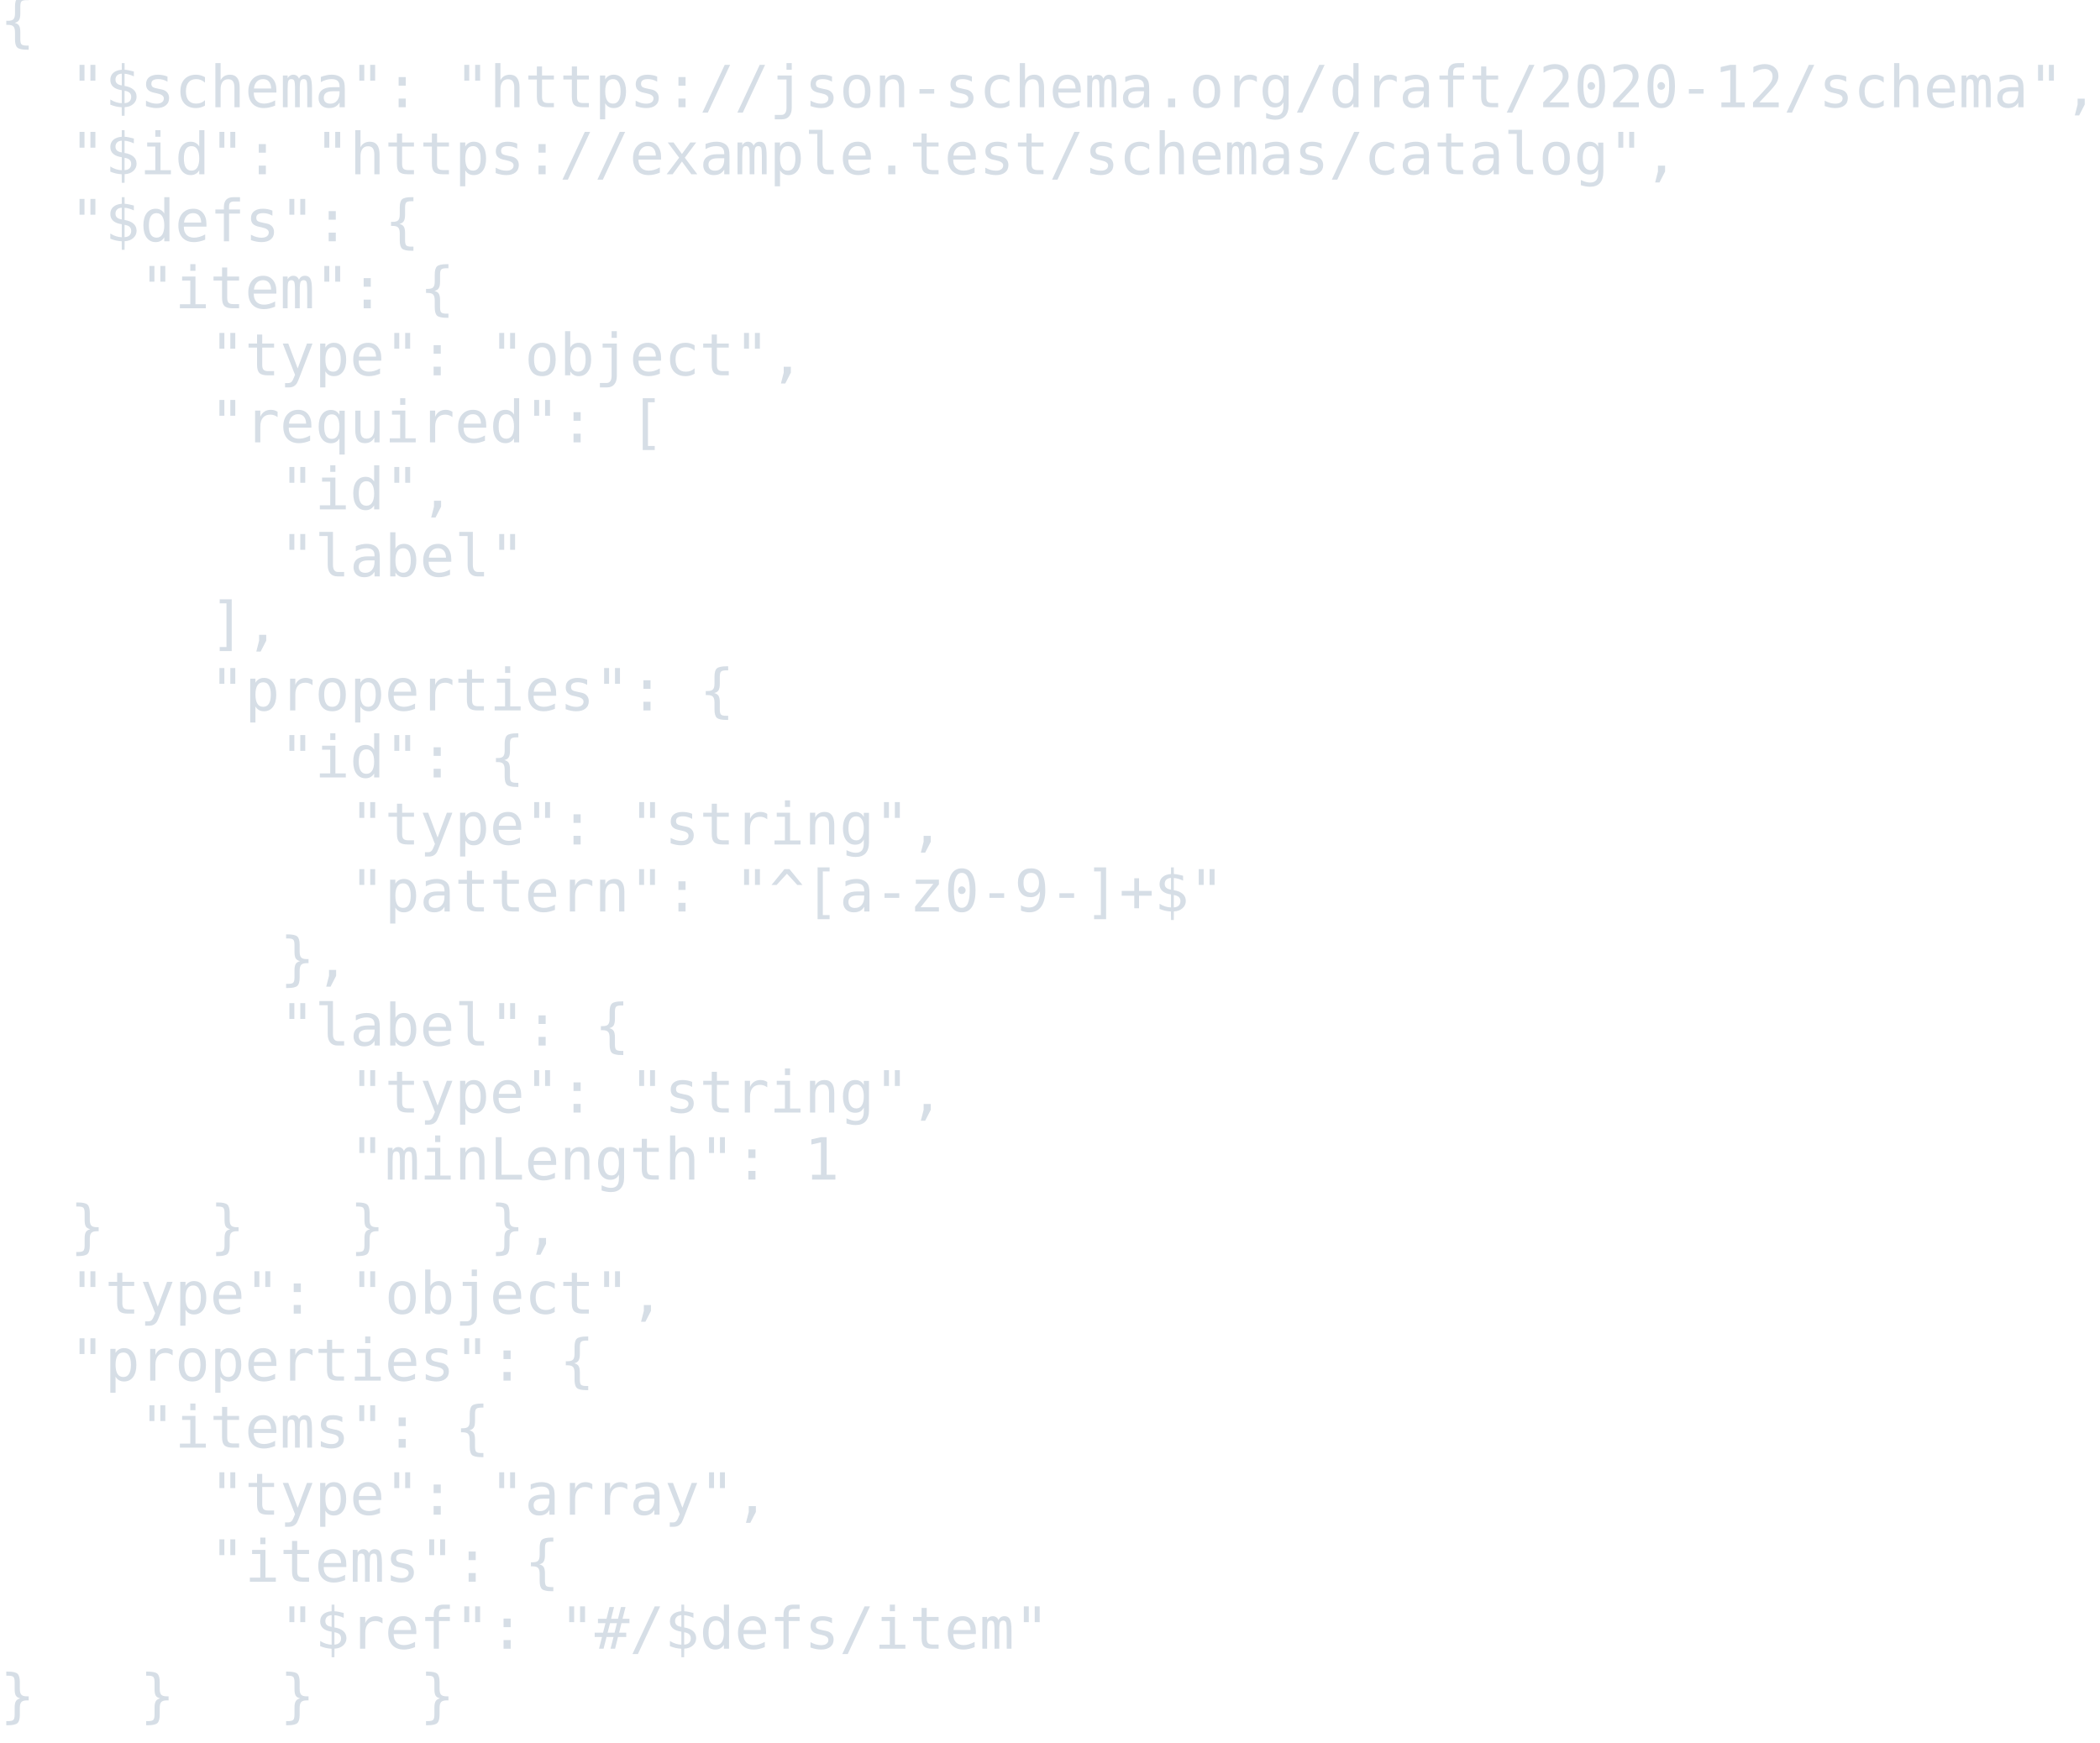
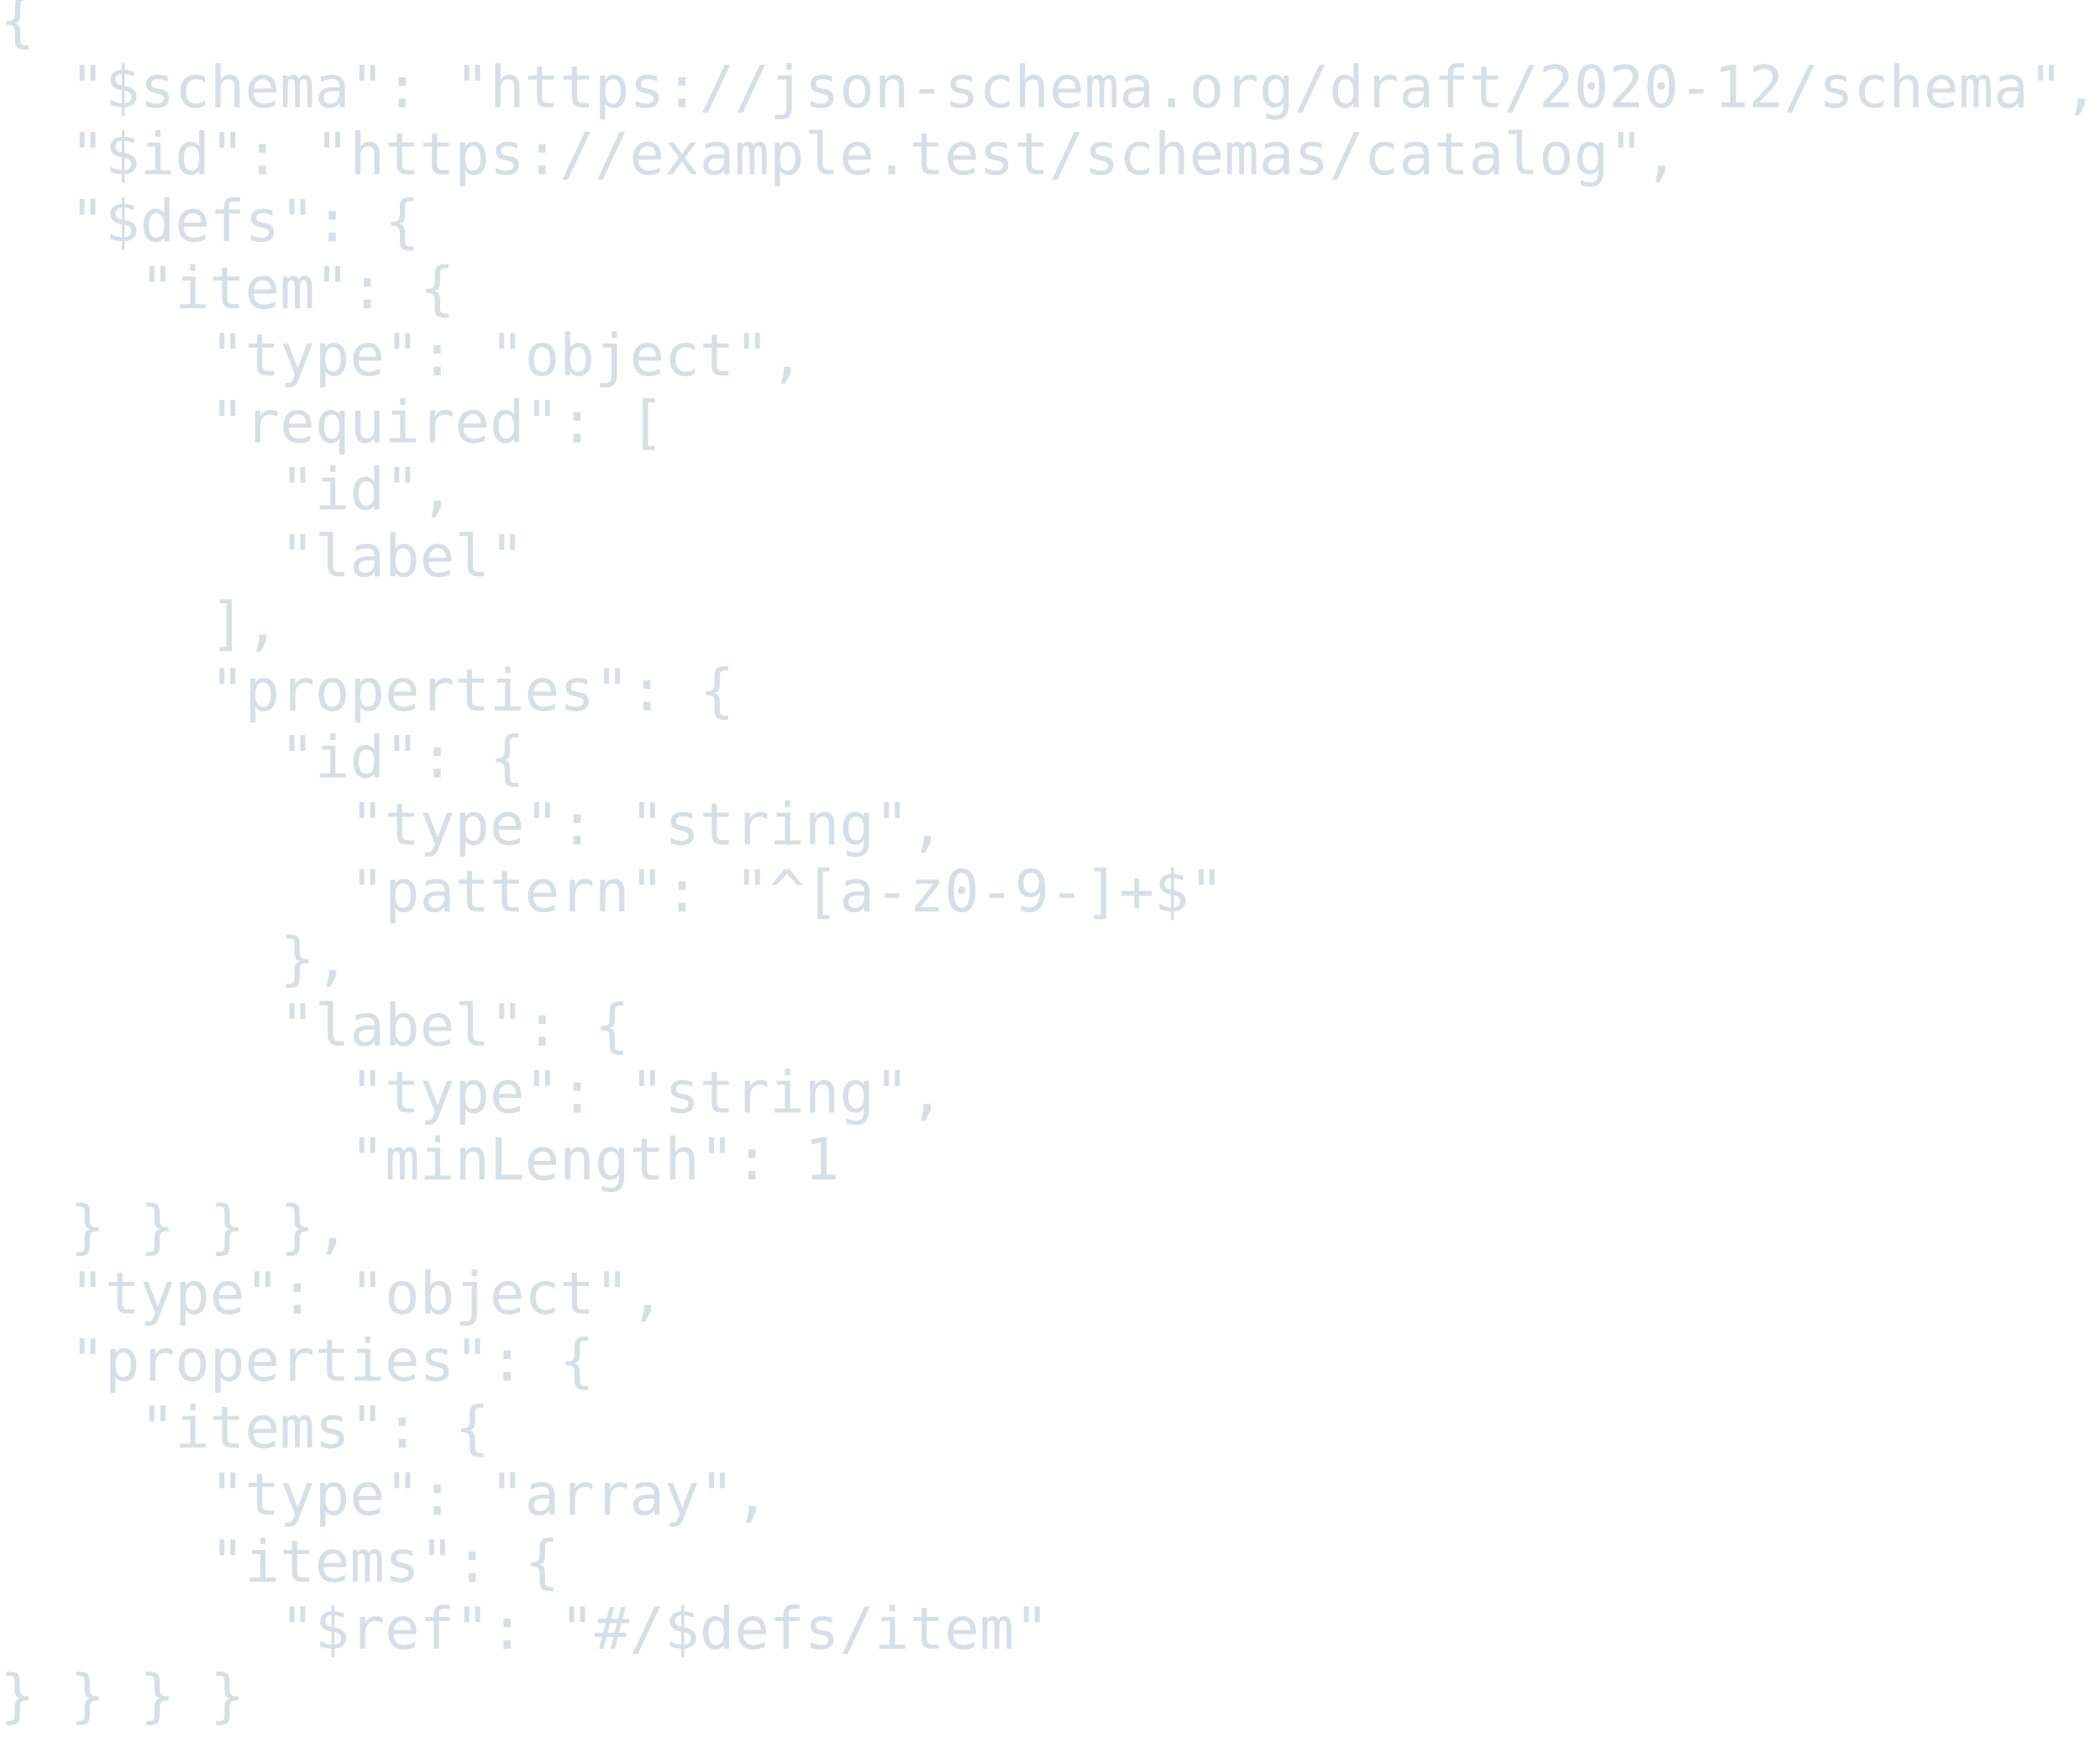
<svg xmlns="http://www.w3.org/2000/svg" role="img" aria-labelledby="title desc" width="470" height="390" viewBox="0 0 470 390" xml:space="preserve">
  <text x="0" y="0" fill="rgb(214, 222, 230)" font-family="ui-monospace, SFMono-Regular, Menlo, Consolas, monospace" font-size="13px" font-style="normal" font-weight="400" letter-spacing="normal" dominant-baseline="text-before-edge" xml:space="preserve">{</text>
  <text x="0" y="15" fill="rgb(214, 222, 230)" font-family="ui-monospace, SFMono-Regular, Menlo, Consolas, monospace" font-size="13px" font-style="normal" font-weight="400" letter-spacing="normal" dominant-baseline="text-before-edge" xml:space="preserve">  </text>
  <text x="15.66" y="15" fill="rgb(214, 222, 230)" font-family="ui-monospace, SFMono-Regular, Menlo, Consolas, monospace" font-size="13px" font-style="normal" font-weight="400" letter-spacing="normal" dominant-baseline="text-before-edge" xml:space="preserve">"$schema"</text>
  <text x="86.11" y="15" fill="rgb(214, 222, 230)" font-family="ui-monospace, SFMono-Regular, Menlo, Consolas, monospace" font-size="13px" font-style="normal" font-weight="400" letter-spacing="normal" dominant-baseline="text-before-edge" xml:space="preserve">: </text>
  <text x="101.77" y="15" fill="rgb(214, 222, 230)" font-family="ui-monospace, SFMono-Regular, Menlo, Consolas, monospace" font-size="13px" font-style="normal" font-weight="400" letter-spacing="normal" dominant-baseline="text-before-edge" xml:space="preserve">"https://json-schema.org/draft/2020-12/schema"</text>
  <text x="461.8" y="15" fill="rgb(214, 222, 230)" font-family="ui-monospace, SFMono-Regular, Menlo, Consolas, monospace" font-size="13px" font-style="normal" font-weight="400" letter-spacing="normal" dominant-baseline="text-before-edge" xml:space="preserve">,</text>
  <text x="0" y="30" fill="rgb(214, 222, 230)" font-family="ui-monospace, SFMono-Regular, Menlo, Consolas, monospace" font-size="13px" font-style="normal" font-weight="400" letter-spacing="normal" dominant-baseline="text-before-edge" xml:space="preserve">  </text>
  <text x="15.66" y="30" fill="rgb(214, 222, 230)" font-family="ui-monospace, SFMono-Regular, Menlo, Consolas, monospace" font-size="13px" font-style="normal" font-weight="400" letter-spacing="normal" dominant-baseline="text-before-edge" xml:space="preserve">"$id"</text>
  <text x="54.8" y="30" fill="rgb(214, 222, 230)" font-family="ui-monospace, SFMono-Regular, Menlo, Consolas, monospace" font-size="13px" font-style="normal" font-weight="400" letter-spacing="normal" dominant-baseline="text-before-edge" xml:space="preserve">: </text>
  <text x="70.45" y="30" fill="rgb(214, 222, 230)" font-family="ui-monospace, SFMono-Regular, Menlo, Consolas, monospace" font-size="13px" font-style="normal" font-weight="400" letter-spacing="normal" dominant-baseline="text-before-edge" xml:space="preserve">"https://example.test/schemas/catalog"</text>
  <text x="367.88" y="30" fill="rgb(214, 222, 230)" font-family="ui-monospace, SFMono-Regular, Menlo, Consolas, monospace" font-size="13px" font-style="normal" font-weight="400" letter-spacing="normal" dominant-baseline="text-before-edge" xml:space="preserve">,</text>
  <text x="0" y="45" fill="rgb(214, 222, 230)" font-family="ui-monospace, SFMono-Regular, Menlo, Consolas, monospace" font-size="13px" font-style="normal" font-weight="400" letter-spacing="normal" dominant-baseline="text-before-edge" xml:space="preserve">  </text>
  <text x="15.66" y="45" fill="rgb(214, 222, 230)" font-family="ui-monospace, SFMono-Regular, Menlo, Consolas, monospace" font-size="13px" font-style="normal" font-weight="400" letter-spacing="normal" dominant-baseline="text-before-edge" xml:space="preserve">"$defs"</text>
  <text x="70.45" y="45" fill="rgb(214, 222, 230)" font-family="ui-monospace, SFMono-Regular, Menlo, Consolas, monospace" font-size="13px" font-style="normal" font-weight="400" letter-spacing="normal" dominant-baseline="text-before-edge" xml:space="preserve">: </text>
  <text x="86.11" y="45" fill="rgb(214, 222, 230)" font-family="ui-monospace, SFMono-Regular, Menlo, Consolas, monospace" font-size="13px" font-style="normal" font-weight="400" letter-spacing="normal" dominant-baseline="text-before-edge" xml:space="preserve">{</text>
  <text x="0" y="60" fill="rgb(214, 222, 230)" font-family="ui-monospace, SFMono-Regular, Menlo, Consolas, monospace" font-size="13px" font-style="normal" font-weight="400" letter-spacing="normal" dominant-baseline="text-before-edge" xml:space="preserve">    </text>
  <text x="31.31" y="60" fill="rgb(214, 222, 230)" font-family="ui-monospace, SFMono-Regular, Menlo, Consolas, monospace" font-size="13px" font-style="normal" font-weight="400" letter-spacing="normal" dominant-baseline="text-before-edge" xml:space="preserve">"item"</text>
  <text x="78.28" y="60" fill="rgb(214, 222, 230)" font-family="ui-monospace, SFMono-Regular, Menlo, Consolas, monospace" font-size="13px" font-style="normal" font-weight="400" letter-spacing="normal" dominant-baseline="text-before-edge" xml:space="preserve">: </text>
  <text x="93.94" y="60" fill="rgb(214, 222, 230)" font-family="ui-monospace, SFMono-Regular, Menlo, Consolas, monospace" font-size="13px" font-style="normal" font-weight="400" letter-spacing="normal" dominant-baseline="text-before-edge" xml:space="preserve">{</text>
  <text x="0" y="75" fill="rgb(214, 222, 230)" font-family="ui-monospace, SFMono-Regular, Menlo, Consolas, monospace" font-size="13px" font-style="normal" font-weight="400" letter-spacing="normal" dominant-baseline="text-before-edge" xml:space="preserve">      </text>
  <text x="46.97" y="75" fill="rgb(214, 222, 230)" font-family="ui-monospace, SFMono-Regular, Menlo, Consolas, monospace" font-size="13px" font-style="normal" font-weight="400" letter-spacing="normal" dominant-baseline="text-before-edge" xml:space="preserve">"type"</text>
  <text x="93.94" y="75" fill="rgb(214, 222, 230)" font-family="ui-monospace, SFMono-Regular, Menlo, Consolas, monospace" font-size="13px" font-style="normal" font-weight="400" letter-spacing="normal" dominant-baseline="text-before-edge" xml:space="preserve">: </text>
  <text x="109.59" y="75" fill="rgb(214, 222, 230)" font-family="ui-monospace, SFMono-Regular, Menlo, Consolas, monospace" font-size="13px" font-style="normal" font-weight="400" letter-spacing="normal" dominant-baseline="text-before-edge" xml:space="preserve">"object"</text>
  <text x="172.22" y="75" fill="rgb(214, 222, 230)" font-family="ui-monospace, SFMono-Regular, Menlo, Consolas, monospace" font-size="13px" font-style="normal" font-weight="400" letter-spacing="normal" dominant-baseline="text-before-edge" xml:space="preserve">,</text>
  <text x="0" y="90" fill="rgb(214, 222, 230)" font-family="ui-monospace, SFMono-Regular, Menlo, Consolas, monospace" font-size="13px" font-style="normal" font-weight="400" letter-spacing="normal" dominant-baseline="text-before-edge" xml:space="preserve">      </text>
  <text x="46.97" y="90" fill="rgb(214, 222, 230)" font-family="ui-monospace, SFMono-Regular, Menlo, Consolas, monospace" font-size="13px" font-style="normal" font-weight="400" letter-spacing="normal" dominant-baseline="text-before-edge" xml:space="preserve">"required"</text>
  <text x="125.25" y="90" fill="rgb(214, 222, 230)" font-family="ui-monospace, SFMono-Regular, Menlo, Consolas, monospace" font-size="13px" font-style="normal" font-weight="400" letter-spacing="normal" dominant-baseline="text-before-edge" xml:space="preserve">: </text>
  <text x="140.91" y="90" fill="rgb(214, 222, 230)" font-family="ui-monospace, SFMono-Regular, Menlo, Consolas, monospace" font-size="13px" font-style="normal" font-weight="400" letter-spacing="normal" dominant-baseline="text-before-edge" xml:space="preserve">[</text>
  <text x="0" y="105" fill="rgb(214, 222, 230)" font-family="ui-monospace, SFMono-Regular, Menlo, Consolas, monospace" font-size="13px" font-style="normal" font-weight="400" letter-spacing="normal" dominant-baseline="text-before-edge" xml:space="preserve">        </text>
  <text x="62.63" y="105" fill="rgb(214, 222, 230)" font-family="ui-monospace, SFMono-Regular, Menlo, Consolas, monospace" font-size="13px" font-style="normal" font-weight="400" letter-spacing="normal" dominant-baseline="text-before-edge" xml:space="preserve">"id"</text>
  <text x="93.94" y="105" fill="rgb(214, 222, 230)" font-family="ui-monospace, SFMono-Regular, Menlo, Consolas, monospace" font-size="13px" font-style="normal" font-weight="400" letter-spacing="normal" dominant-baseline="text-before-edge" xml:space="preserve">,</text>
  <text x="0" y="120" fill="rgb(214, 222, 230)" font-family="ui-monospace, SFMono-Regular, Menlo, Consolas, monospace" font-size="13px" font-style="normal" font-weight="400" letter-spacing="normal" dominant-baseline="text-before-edge" xml:space="preserve">        </text>
  <text x="62.63" y="120" fill="rgb(214, 222, 230)" font-family="ui-monospace, SFMono-Regular, Menlo, Consolas, monospace" font-size="13px" font-style="normal" font-weight="400" letter-spacing="normal" dominant-baseline="text-before-edge" xml:space="preserve">"label"</text>
  <text x="0" y="135" fill="rgb(214, 222, 230)" font-family="ui-monospace, SFMono-Regular, Menlo, Consolas, monospace" font-size="13px" font-style="normal" font-weight="400" letter-spacing="normal" dominant-baseline="text-before-edge" xml:space="preserve">      </text>
  <text x="46.97" y="135" fill="rgb(214, 222, 230)" font-family="ui-monospace, SFMono-Regular, Menlo, Consolas, monospace" font-size="13px" font-style="normal" font-weight="400" letter-spacing="normal" dominant-baseline="text-before-edge" xml:space="preserve">]</text>
  <text x="54.8" y="135" fill="rgb(214, 222, 230)" font-family="ui-monospace, SFMono-Regular, Menlo, Consolas, monospace" font-size="13px" font-style="normal" font-weight="400" letter-spacing="normal" dominant-baseline="text-before-edge" xml:space="preserve">,</text>
  <text x="0" y="150" fill="rgb(214, 222, 230)" font-family="ui-monospace, SFMono-Regular, Menlo, Consolas, monospace" font-size="13px" font-style="normal" font-weight="400" letter-spacing="normal" dominant-baseline="text-before-edge" xml:space="preserve">      </text>
  <text x="46.97" y="150" fill="rgb(214, 222, 230)" font-family="ui-monospace, SFMono-Regular, Menlo, Consolas, monospace" font-size="13px" font-style="normal" font-weight="400" letter-spacing="normal" dominant-baseline="text-before-edge" xml:space="preserve">"properties"</text>
  <text x="140.89" y="150" fill="rgb(214, 222, 230)" font-family="ui-monospace, SFMono-Regular, Menlo, Consolas, monospace" font-size="13px" font-style="normal" font-weight="400" letter-spacing="normal" dominant-baseline="text-before-edge" xml:space="preserve">: </text>
  <text x="156.55" y="150" fill="rgb(214, 222, 230)" font-family="ui-monospace, SFMono-Regular, Menlo, Consolas, monospace" font-size="13px" font-style="normal" font-weight="400" letter-spacing="normal" dominant-baseline="text-before-edge" xml:space="preserve">{</text>
  <text x="0" y="165" fill="rgb(214, 222, 230)" font-family="ui-monospace, SFMono-Regular, Menlo, Consolas, monospace" font-size="13px" font-style="normal" font-weight="400" letter-spacing="normal" dominant-baseline="text-before-edge" xml:space="preserve">        </text>
  <text x="62.63" y="165" fill="rgb(214, 222, 230)" font-family="ui-monospace, SFMono-Regular, Menlo, Consolas, monospace" font-size="13px" font-style="normal" font-weight="400" letter-spacing="normal" dominant-baseline="text-before-edge" xml:space="preserve">"id"</text>
  <text x="93.94" y="165" fill="rgb(214, 222, 230)" font-family="ui-monospace, SFMono-Regular, Menlo, Consolas, monospace" font-size="13px" font-style="normal" font-weight="400" letter-spacing="normal" dominant-baseline="text-before-edge" xml:space="preserve">: </text>
  <text x="109.59" y="165" fill="rgb(214, 222, 230)" font-family="ui-monospace, SFMono-Regular, Menlo, Consolas, monospace" font-size="13px" font-style="normal" font-weight="400" letter-spacing="normal" dominant-baseline="text-before-edge" xml:space="preserve">{</text>
  <text x="0" y="180" fill="rgb(214, 222, 230)" font-family="ui-monospace, SFMono-Regular, Menlo, Consolas, monospace" font-size="13px" font-style="normal" font-weight="400" letter-spacing="normal" dominant-baseline="text-before-edge" xml:space="preserve">          </text>
  <text x="78.28" y="180" fill="rgb(214, 222, 230)" font-family="ui-monospace, SFMono-Regular, Menlo, Consolas, monospace" font-size="13px" font-style="normal" font-weight="400" letter-spacing="normal" dominant-baseline="text-before-edge" xml:space="preserve">"type"</text>
  <text x="125.25" y="180" fill="rgb(214, 222, 230)" font-family="ui-monospace, SFMono-Regular, Menlo, Consolas, monospace" font-size="13px" font-style="normal" font-weight="400" letter-spacing="normal" dominant-baseline="text-before-edge" xml:space="preserve">: </text>
  <text x="140.91" y="180" fill="rgb(214, 222, 230)" font-family="ui-monospace, SFMono-Regular, Menlo, Consolas, monospace" font-size="13px" font-style="normal" font-weight="400" letter-spacing="normal" dominant-baseline="text-before-edge" xml:space="preserve">"string"</text>
  <text x="203.53" y="180" fill="rgb(214, 222, 230)" font-family="ui-monospace, SFMono-Regular, Menlo, Consolas, monospace" font-size="13px" font-style="normal" font-weight="400" letter-spacing="normal" dominant-baseline="text-before-edge" xml:space="preserve">,</text>
  <text x="0" y="195" fill="rgb(214, 222, 230)" font-family="ui-monospace, SFMono-Regular, Menlo, Consolas, monospace" font-size="13px" font-style="normal" font-weight="400" letter-spacing="normal" dominant-baseline="text-before-edge" xml:space="preserve">          </text>
  <text x="78.28" y="195" fill="rgb(214, 222, 230)" font-family="ui-monospace, SFMono-Regular, Menlo, Consolas, monospace" font-size="13px" font-style="normal" font-weight="400" letter-spacing="normal" dominant-baseline="text-before-edge" xml:space="preserve">"pattern"</text>
  <text x="148.73" y="195" fill="rgb(214, 222, 230)" font-family="ui-monospace, SFMono-Regular, Menlo, Consolas, monospace" font-size="13px" font-style="normal" font-weight="400" letter-spacing="normal" dominant-baseline="text-before-edge" xml:space="preserve">: </text>
  <text x="164.39" y="195" fill="rgb(214, 222, 230)" font-family="ui-monospace, SFMono-Regular, Menlo, Consolas, monospace" font-size="13px" font-style="normal" font-weight="400" letter-spacing="normal" dominant-baseline="text-before-edge" xml:space="preserve">"^[a-z0-9-]+$"</text>
  <text x="0" y="210" fill="rgb(214, 222, 230)" font-family="ui-monospace, SFMono-Regular, Menlo, Consolas, monospace" font-size="13px" font-style="normal" font-weight="400" letter-spacing="normal" dominant-baseline="text-before-edge" xml:space="preserve">        </text>
  <text x="62.63" y="210" fill="rgb(214, 222, 230)" font-family="ui-monospace, SFMono-Regular, Menlo, Consolas, monospace" font-size="13px" font-style="normal" font-weight="400" letter-spacing="normal" dominant-baseline="text-before-edge" xml:space="preserve">}</text>
  <text x="70.45" y="210" fill="rgb(214, 222, 230)" font-family="ui-monospace, SFMono-Regular, Menlo, Consolas, monospace" font-size="13px" font-style="normal" font-weight="400" letter-spacing="normal" dominant-baseline="text-before-edge" xml:space="preserve">,</text>
  <text x="0" y="225" fill="rgb(214, 222, 230)" font-family="ui-monospace, SFMono-Regular, Menlo, Consolas, monospace" font-size="13px" font-style="normal" font-weight="400" letter-spacing="normal" dominant-baseline="text-before-edge" xml:space="preserve">        </text>
  <text x="62.63" y="225" fill="rgb(214, 222, 230)" font-family="ui-monospace, SFMono-Regular, Menlo, Consolas, monospace" font-size="13px" font-style="normal" font-weight="400" letter-spacing="normal" dominant-baseline="text-before-edge" xml:space="preserve">"label"</text>
  <text x="117.42" y="225" fill="rgb(214, 222, 230)" font-family="ui-monospace, SFMono-Regular, Menlo, Consolas, monospace" font-size="13px" font-style="normal" font-weight="400" letter-spacing="normal" dominant-baseline="text-before-edge" xml:space="preserve">: </text>
  <text x="133.08" y="225" fill="rgb(214, 222, 230)" font-family="ui-monospace, SFMono-Regular, Menlo, Consolas, monospace" font-size="13px" font-style="normal" font-weight="400" letter-spacing="normal" dominant-baseline="text-before-edge" xml:space="preserve">{</text>
  <text x="0" y="240" fill="rgb(214, 222, 230)" font-family="ui-monospace, SFMono-Regular, Menlo, Consolas, monospace" font-size="13px" font-style="normal" font-weight="400" letter-spacing="normal" dominant-baseline="text-before-edge" xml:space="preserve">          </text>
  <text x="78.28" y="240" fill="rgb(214, 222, 230)" font-family="ui-monospace, SFMono-Regular, Menlo, Consolas, monospace" font-size="13px" font-style="normal" font-weight="400" letter-spacing="normal" dominant-baseline="text-before-edge" xml:space="preserve">"type"</text>
  <text x="125.25" y="240" fill="rgb(214, 222, 230)" font-family="ui-monospace, SFMono-Regular, Menlo, Consolas, monospace" font-size="13px" font-style="normal" font-weight="400" letter-spacing="normal" dominant-baseline="text-before-edge" xml:space="preserve">: </text>
  <text x="140.91" y="240" fill="rgb(214, 222, 230)" font-family="ui-monospace, SFMono-Regular, Menlo, Consolas, monospace" font-size="13px" font-style="normal" font-weight="400" letter-spacing="normal" dominant-baseline="text-before-edge" xml:space="preserve">"string"</text>
  <text x="203.53" y="240" fill="rgb(214, 222, 230)" font-family="ui-monospace, SFMono-Regular, Menlo, Consolas, monospace" font-size="13px" font-style="normal" font-weight="400" letter-spacing="normal" dominant-baseline="text-before-edge" xml:space="preserve">,</text>
  <text x="0" y="255" fill="rgb(214, 222, 230)" font-family="ui-monospace, SFMono-Regular, Menlo, Consolas, monospace" font-size="13px" font-style="normal" font-weight="400" letter-spacing="normal" dominant-baseline="text-before-edge" xml:space="preserve">          </text>
  <text x="78.28" y="255" fill="rgb(214, 222, 230)" font-family="ui-monospace, SFMono-Regular, Menlo, Consolas, monospace" font-size="13px" font-style="normal" font-weight="400" letter-spacing="normal" dominant-baseline="text-before-edge" xml:space="preserve">"minLength"</text>
  <text x="164.38" y="255" fill="rgb(214, 222, 230)" font-family="ui-monospace, SFMono-Regular, Menlo, Consolas, monospace" font-size="13px" font-style="normal" font-weight="400" letter-spacing="normal" dominant-baseline="text-before-edge" xml:space="preserve">: </text>
  <text x="180.03" y="255" fill="rgb(214, 222, 230)" font-family="ui-monospace, SFMono-Regular, Menlo, Consolas, monospace" font-size="13px" font-style="normal" font-weight="400" letter-spacing="normal" dominant-baseline="text-before-edge" xml:space="preserve">1</text>
  <text x="0" y="270" fill="rgb(214, 222, 230)" font-family="ui-monospace, SFMono-Regular, Menlo, Consolas, monospace" font-size="13px" font-style="normal" font-weight="400" letter-spacing="normal" dominant-baseline="text-before-edge" xml:space="preserve">  </text>
  <text x="15.66" y="270" fill="rgb(214, 222, 230)" font-family="ui-monospace, SFMono-Regular, Menlo, Consolas, monospace" font-size="13px" font-style="normal" font-weight="400" letter-spacing="normal" dominant-baseline="text-before-edge" xml:space="preserve">}</text>
-   <text x="23.48" y="270" fill="rgb(214, 222, 230)" font-family="ui-monospace, SFMono-Regular, Menlo, Consolas, monospace" font-size="13px" font-style="normal" font-weight="400" letter-spacing="normal" dominant-baseline="text-before-edge" xml:space="preserve">   </text>
+   <text x="23.48" y="270" fill="rgb(214, 222, 230)" font-family="ui-monospace, SFMono-Regular, Menlo, Consolas, monospace" font-size="13px" font-style="normal" font-weight="400" letter-spacing="normal" dominant-baseline="text-before-edge" xml:space="preserve"> </text>
+   <text x="31.31" y="270" fill="rgb(214, 222, 230)" font-family="ui-monospace, SFMono-Regular, Menlo, Consolas, monospace" font-size="13px" font-style="normal" font-weight="400" letter-spacing="normal" dominant-baseline="text-before-edge" xml:space="preserve">}</text>
+   <text x="39.14" y="270" fill="rgb(214, 222, 230)" font-family="ui-monospace, SFMono-Regular, Menlo, Consolas, monospace" font-size="13px" font-style="normal" font-weight="400" letter-spacing="normal" dominant-baseline="text-before-edge" xml:space="preserve"> </text>
  <text x="46.97" y="270" fill="rgb(214, 222, 230)" font-family="ui-monospace, SFMono-Regular, Menlo, Consolas, monospace" font-size="13px" font-style="normal" font-weight="400" letter-spacing="normal" dominant-baseline="text-before-edge" xml:space="preserve">}</text>
-   <text x="54.8" y="270" fill="rgb(214, 222, 230)" font-family="ui-monospace, SFMono-Regular, Menlo, Consolas, monospace" font-size="13px" font-style="normal" font-weight="400" letter-spacing="normal" dominant-baseline="text-before-edge" xml:space="preserve">   </text>
-   <text x="78.28" y="270" fill="rgb(214, 222, 230)" font-family="ui-monospace, SFMono-Regular, Menlo, Consolas, monospace" font-size="13px" font-style="normal" font-weight="400" letter-spacing="normal" dominant-baseline="text-before-edge" xml:space="preserve">}</text>
-   <text x="86.11" y="270" fill="rgb(214, 222, 230)" font-family="ui-monospace, SFMono-Regular, Menlo, Consolas, monospace" font-size="13px" font-style="normal" font-weight="400" letter-spacing="normal" dominant-baseline="text-before-edge" xml:space="preserve">   </text>
-   <text x="109.59" y="270" fill="rgb(214, 222, 230)" font-family="ui-monospace, SFMono-Regular, Menlo, Consolas, monospace" font-size="13px" font-style="normal" font-weight="400" letter-spacing="normal" dominant-baseline="text-before-edge" xml:space="preserve">}</text>
-   <text x="117.42" y="270" fill="rgb(214, 222, 230)" font-family="ui-monospace, SFMono-Regular, Menlo, Consolas, monospace" font-size="13px" font-style="normal" font-weight="400" letter-spacing="normal" dominant-baseline="text-before-edge" xml:space="preserve">,</text>
+   <text x="54.8" y="270" fill="rgb(214, 222, 230)" font-family="ui-monospace, SFMono-Regular, Menlo, Consolas, monospace" font-size="13px" font-style="normal" font-weight="400" letter-spacing="normal" dominant-baseline="text-before-edge" xml:space="preserve"> </text>
+   <text x="62.63" y="270" fill="rgb(214, 222, 230)" font-family="ui-monospace, SFMono-Regular, Menlo, Consolas, monospace" font-size="13px" font-style="normal" font-weight="400" letter-spacing="normal" dominant-baseline="text-before-edge" xml:space="preserve">}</text>
+   <text x="70.45" y="270" fill="rgb(214, 222, 230)" font-family="ui-monospace, SFMono-Regular, Menlo, Consolas, monospace" font-size="13px" font-style="normal" font-weight="400" letter-spacing="normal" dominant-baseline="text-before-edge" xml:space="preserve">,</text>
  <text x="0" y="285" fill="rgb(214, 222, 230)" font-family="ui-monospace, SFMono-Regular, Menlo, Consolas, monospace" font-size="13px" font-style="normal" font-weight="400" letter-spacing="normal" dominant-baseline="text-before-edge" xml:space="preserve">  </text>
  <text x="15.66" y="285" fill="rgb(214, 222, 230)" font-family="ui-monospace, SFMono-Regular, Menlo, Consolas, monospace" font-size="13px" font-style="normal" font-weight="400" letter-spacing="normal" dominant-baseline="text-before-edge" xml:space="preserve">"type"</text>
  <text x="62.63" y="285" fill="rgb(214, 222, 230)" font-family="ui-monospace, SFMono-Regular, Menlo, Consolas, monospace" font-size="13px" font-style="normal" font-weight="400" letter-spacing="normal" dominant-baseline="text-before-edge" xml:space="preserve">: </text>
  <text x="78.28" y="285" fill="rgb(214, 222, 230)" font-family="ui-monospace, SFMono-Regular, Menlo, Consolas, monospace" font-size="13px" font-style="normal" font-weight="400" letter-spacing="normal" dominant-baseline="text-before-edge" xml:space="preserve">"object"</text>
  <text x="140.91" y="285" fill="rgb(214, 222, 230)" font-family="ui-monospace, SFMono-Regular, Menlo, Consolas, monospace" font-size="13px" font-style="normal" font-weight="400" letter-spacing="normal" dominant-baseline="text-before-edge" xml:space="preserve">,</text>
  <text x="0" y="300" fill="rgb(214, 222, 230)" font-family="ui-monospace, SFMono-Regular, Menlo, Consolas, monospace" font-size="13px" font-style="normal" font-weight="400" letter-spacing="normal" dominant-baseline="text-before-edge" xml:space="preserve">  </text>
  <text x="15.66" y="300" fill="rgb(214, 222, 230)" font-family="ui-monospace, SFMono-Regular, Menlo, Consolas, monospace" font-size="13px" font-style="normal" font-weight="400" letter-spacing="normal" dominant-baseline="text-before-edge" xml:space="preserve">"properties"</text>
  <text x="109.58" y="300" fill="rgb(214, 222, 230)" font-family="ui-monospace, SFMono-Regular, Menlo, Consolas, monospace" font-size="13px" font-style="normal" font-weight="400" letter-spacing="normal" dominant-baseline="text-before-edge" xml:space="preserve">: </text>
  <text x="125.23" y="300" fill="rgb(214, 222, 230)" font-family="ui-monospace, SFMono-Regular, Menlo, Consolas, monospace" font-size="13px" font-style="normal" font-weight="400" letter-spacing="normal" dominant-baseline="text-before-edge" xml:space="preserve">{</text>
  <text x="0" y="315" fill="rgb(214, 222, 230)" font-family="ui-monospace, SFMono-Regular, Menlo, Consolas, monospace" font-size="13px" font-style="normal" font-weight="400" letter-spacing="normal" dominant-baseline="text-before-edge" xml:space="preserve">    </text>
  <text x="31.31" y="315" fill="rgb(214, 222, 230)" font-family="ui-monospace, SFMono-Regular, Menlo, Consolas, monospace" font-size="13px" font-style="normal" font-weight="400" letter-spacing="normal" dominant-baseline="text-before-edge" xml:space="preserve">"items"</text>
  <text x="86.11" y="315" fill="rgb(214, 222, 230)" font-family="ui-monospace, SFMono-Regular, Menlo, Consolas, monospace" font-size="13px" font-style="normal" font-weight="400" letter-spacing="normal" dominant-baseline="text-before-edge" xml:space="preserve">: </text>
  <text x="101.77" y="315" fill="rgb(214, 222, 230)" font-family="ui-monospace, SFMono-Regular, Menlo, Consolas, monospace" font-size="13px" font-style="normal" font-weight="400" letter-spacing="normal" dominant-baseline="text-before-edge" xml:space="preserve">{</text>
  <text x="0" y="330" fill="rgb(214, 222, 230)" font-family="ui-monospace, SFMono-Regular, Menlo, Consolas, monospace" font-size="13px" font-style="normal" font-weight="400" letter-spacing="normal" dominant-baseline="text-before-edge" xml:space="preserve">      </text>
  <text x="46.97" y="330" fill="rgb(214, 222, 230)" font-family="ui-monospace, SFMono-Regular, Menlo, Consolas, monospace" font-size="13px" font-style="normal" font-weight="400" letter-spacing="normal" dominant-baseline="text-before-edge" xml:space="preserve">"type"</text>
  <text x="93.94" y="330" fill="rgb(214, 222, 230)" font-family="ui-monospace, SFMono-Regular, Menlo, Consolas, monospace" font-size="13px" font-style="normal" font-weight="400" letter-spacing="normal" dominant-baseline="text-before-edge" xml:space="preserve">: </text>
  <text x="109.59" y="330" fill="rgb(214, 222, 230)" font-family="ui-monospace, SFMono-Regular, Menlo, Consolas, monospace" font-size="13px" font-style="normal" font-weight="400" letter-spacing="normal" dominant-baseline="text-before-edge" xml:space="preserve">"array"</text>
  <text x="164.39" y="330" fill="rgb(214, 222, 230)" font-family="ui-monospace, SFMono-Regular, Menlo, Consolas, monospace" font-size="13px" font-style="normal" font-weight="400" letter-spacing="normal" dominant-baseline="text-before-edge" xml:space="preserve">,</text>
  <text x="0" y="345" fill="rgb(214, 222, 230)" font-family="ui-monospace, SFMono-Regular, Menlo, Consolas, monospace" font-size="13px" font-style="normal" font-weight="400" letter-spacing="normal" dominant-baseline="text-before-edge" xml:space="preserve">      </text>
  <text x="46.97" y="345" fill="rgb(214, 222, 230)" font-family="ui-monospace, SFMono-Regular, Menlo, Consolas, monospace" font-size="13px" font-style="normal" font-weight="400" letter-spacing="normal" dominant-baseline="text-before-edge" xml:space="preserve">"items"</text>
  <text x="101.77" y="345" fill="rgb(214, 222, 230)" font-family="ui-monospace, SFMono-Regular, Menlo, Consolas, monospace" font-size="13px" font-style="normal" font-weight="400" letter-spacing="normal" dominant-baseline="text-before-edge" xml:space="preserve">: </text>
  <text x="117.42" y="345" fill="rgb(214, 222, 230)" font-family="ui-monospace, SFMono-Regular, Menlo, Consolas, monospace" font-size="13px" font-style="normal" font-weight="400" letter-spacing="normal" dominant-baseline="text-before-edge" xml:space="preserve">{</text>
  <text x="0" y="360" fill="rgb(214, 222, 230)" font-family="ui-monospace, SFMono-Regular, Menlo, Consolas, monospace" font-size="13px" font-style="normal" font-weight="400" letter-spacing="normal" dominant-baseline="text-before-edge" xml:space="preserve">        </text>
  <text x="62.63" y="360" fill="rgb(214, 222, 230)" font-family="ui-monospace, SFMono-Regular, Menlo, Consolas, monospace" font-size="13px" font-style="normal" font-weight="400" letter-spacing="normal" dominant-baseline="text-before-edge" xml:space="preserve">"$ref"</text>
  <text x="109.59" y="360" fill="rgb(214, 222, 230)" font-family="ui-monospace, SFMono-Regular, Menlo, Consolas, monospace" font-size="13px" font-style="normal" font-weight="400" letter-spacing="normal" dominant-baseline="text-before-edge" xml:space="preserve">: </text>
  <text x="125.25" y="360" fill="rgb(214, 222, 230)" font-family="ui-monospace, SFMono-Regular, Menlo, Consolas, monospace" font-size="13px" font-style="normal" font-weight="400" letter-spacing="normal" dominant-baseline="text-before-edge" xml:space="preserve">"#/$defs/item"</text>
  <text x="0" y="375" fill="rgb(214, 222, 230)" font-family="ui-monospace, SFMono-Regular, Menlo, Consolas, monospace" font-size="13px" font-style="normal" font-weight="400" letter-spacing="normal" dominant-baseline="text-before-edge" xml:space="preserve">}</text>
-   <text x="7.83" y="375" fill="rgb(214, 222, 230)" font-family="ui-monospace, SFMono-Regular, Menlo, Consolas, monospace" font-size="13px" font-style="normal" font-weight="400" letter-spacing="normal" dominant-baseline="text-before-edge" xml:space="preserve">   </text>
+   <text x="7.83" y="375" fill="rgb(214, 222, 230)" font-family="ui-monospace, SFMono-Regular, Menlo, Consolas, monospace" font-size="13px" font-style="normal" font-weight="400" letter-spacing="normal" dominant-baseline="text-before-edge" xml:space="preserve"> </text>
+   <text x="15.66" y="375" fill="rgb(214, 222, 230)" font-family="ui-monospace, SFMono-Regular, Menlo, Consolas, monospace" font-size="13px" font-style="normal" font-weight="400" letter-spacing="normal" dominant-baseline="text-before-edge" xml:space="preserve">}</text>
+   <text x="23.48" y="375" fill="rgb(214, 222, 230)" font-family="ui-monospace, SFMono-Regular, Menlo, Consolas, monospace" font-size="13px" font-style="normal" font-weight="400" letter-spacing="normal" dominant-baseline="text-before-edge" xml:space="preserve"> </text>
  <text x="31.31" y="375" fill="rgb(214, 222, 230)" font-family="ui-monospace, SFMono-Regular, Menlo, Consolas, monospace" font-size="13px" font-style="normal" font-weight="400" letter-spacing="normal" dominant-baseline="text-before-edge" xml:space="preserve">}</text>
-   <text x="39.14" y="375" fill="rgb(214, 222, 230)" font-family="ui-monospace, SFMono-Regular, Menlo, Consolas, monospace" font-size="13px" font-style="normal" font-weight="400" letter-spacing="normal" dominant-baseline="text-before-edge" xml:space="preserve">   </text>
-   <text x="62.63" y="375" fill="rgb(214, 222, 230)" font-family="ui-monospace, SFMono-Regular, Menlo, Consolas, monospace" font-size="13px" font-style="normal" font-weight="400" letter-spacing="normal" dominant-baseline="text-before-edge" xml:space="preserve">}</text>
-   <text x="70.45" y="375" fill="rgb(214, 222, 230)" font-family="ui-monospace, SFMono-Regular, Menlo, Consolas, monospace" font-size="13px" font-style="normal" font-weight="400" letter-spacing="normal" dominant-baseline="text-before-edge" xml:space="preserve">   </text>
-   <text x="93.94" y="375" fill="rgb(214, 222, 230)" font-family="ui-monospace, SFMono-Regular, Menlo, Consolas, monospace" font-size="13px" font-style="normal" font-weight="400" letter-spacing="normal" dominant-baseline="text-before-edge" xml:space="preserve">}</text>
+   <text x="39.14" y="375" fill="rgb(214, 222, 230)" font-family="ui-monospace, SFMono-Regular, Menlo, Consolas, monospace" font-size="13px" font-style="normal" font-weight="400" letter-spacing="normal" dominant-baseline="text-before-edge" xml:space="preserve"> </text>
+   <text x="46.97" y="375" fill="rgb(214, 222, 230)" font-family="ui-monospace, SFMono-Regular, Menlo, Consolas, monospace" font-size="13px" font-style="normal" font-weight="400" letter-spacing="normal" dominant-baseline="text-before-edge" xml:space="preserve">}</text>
</svg>
